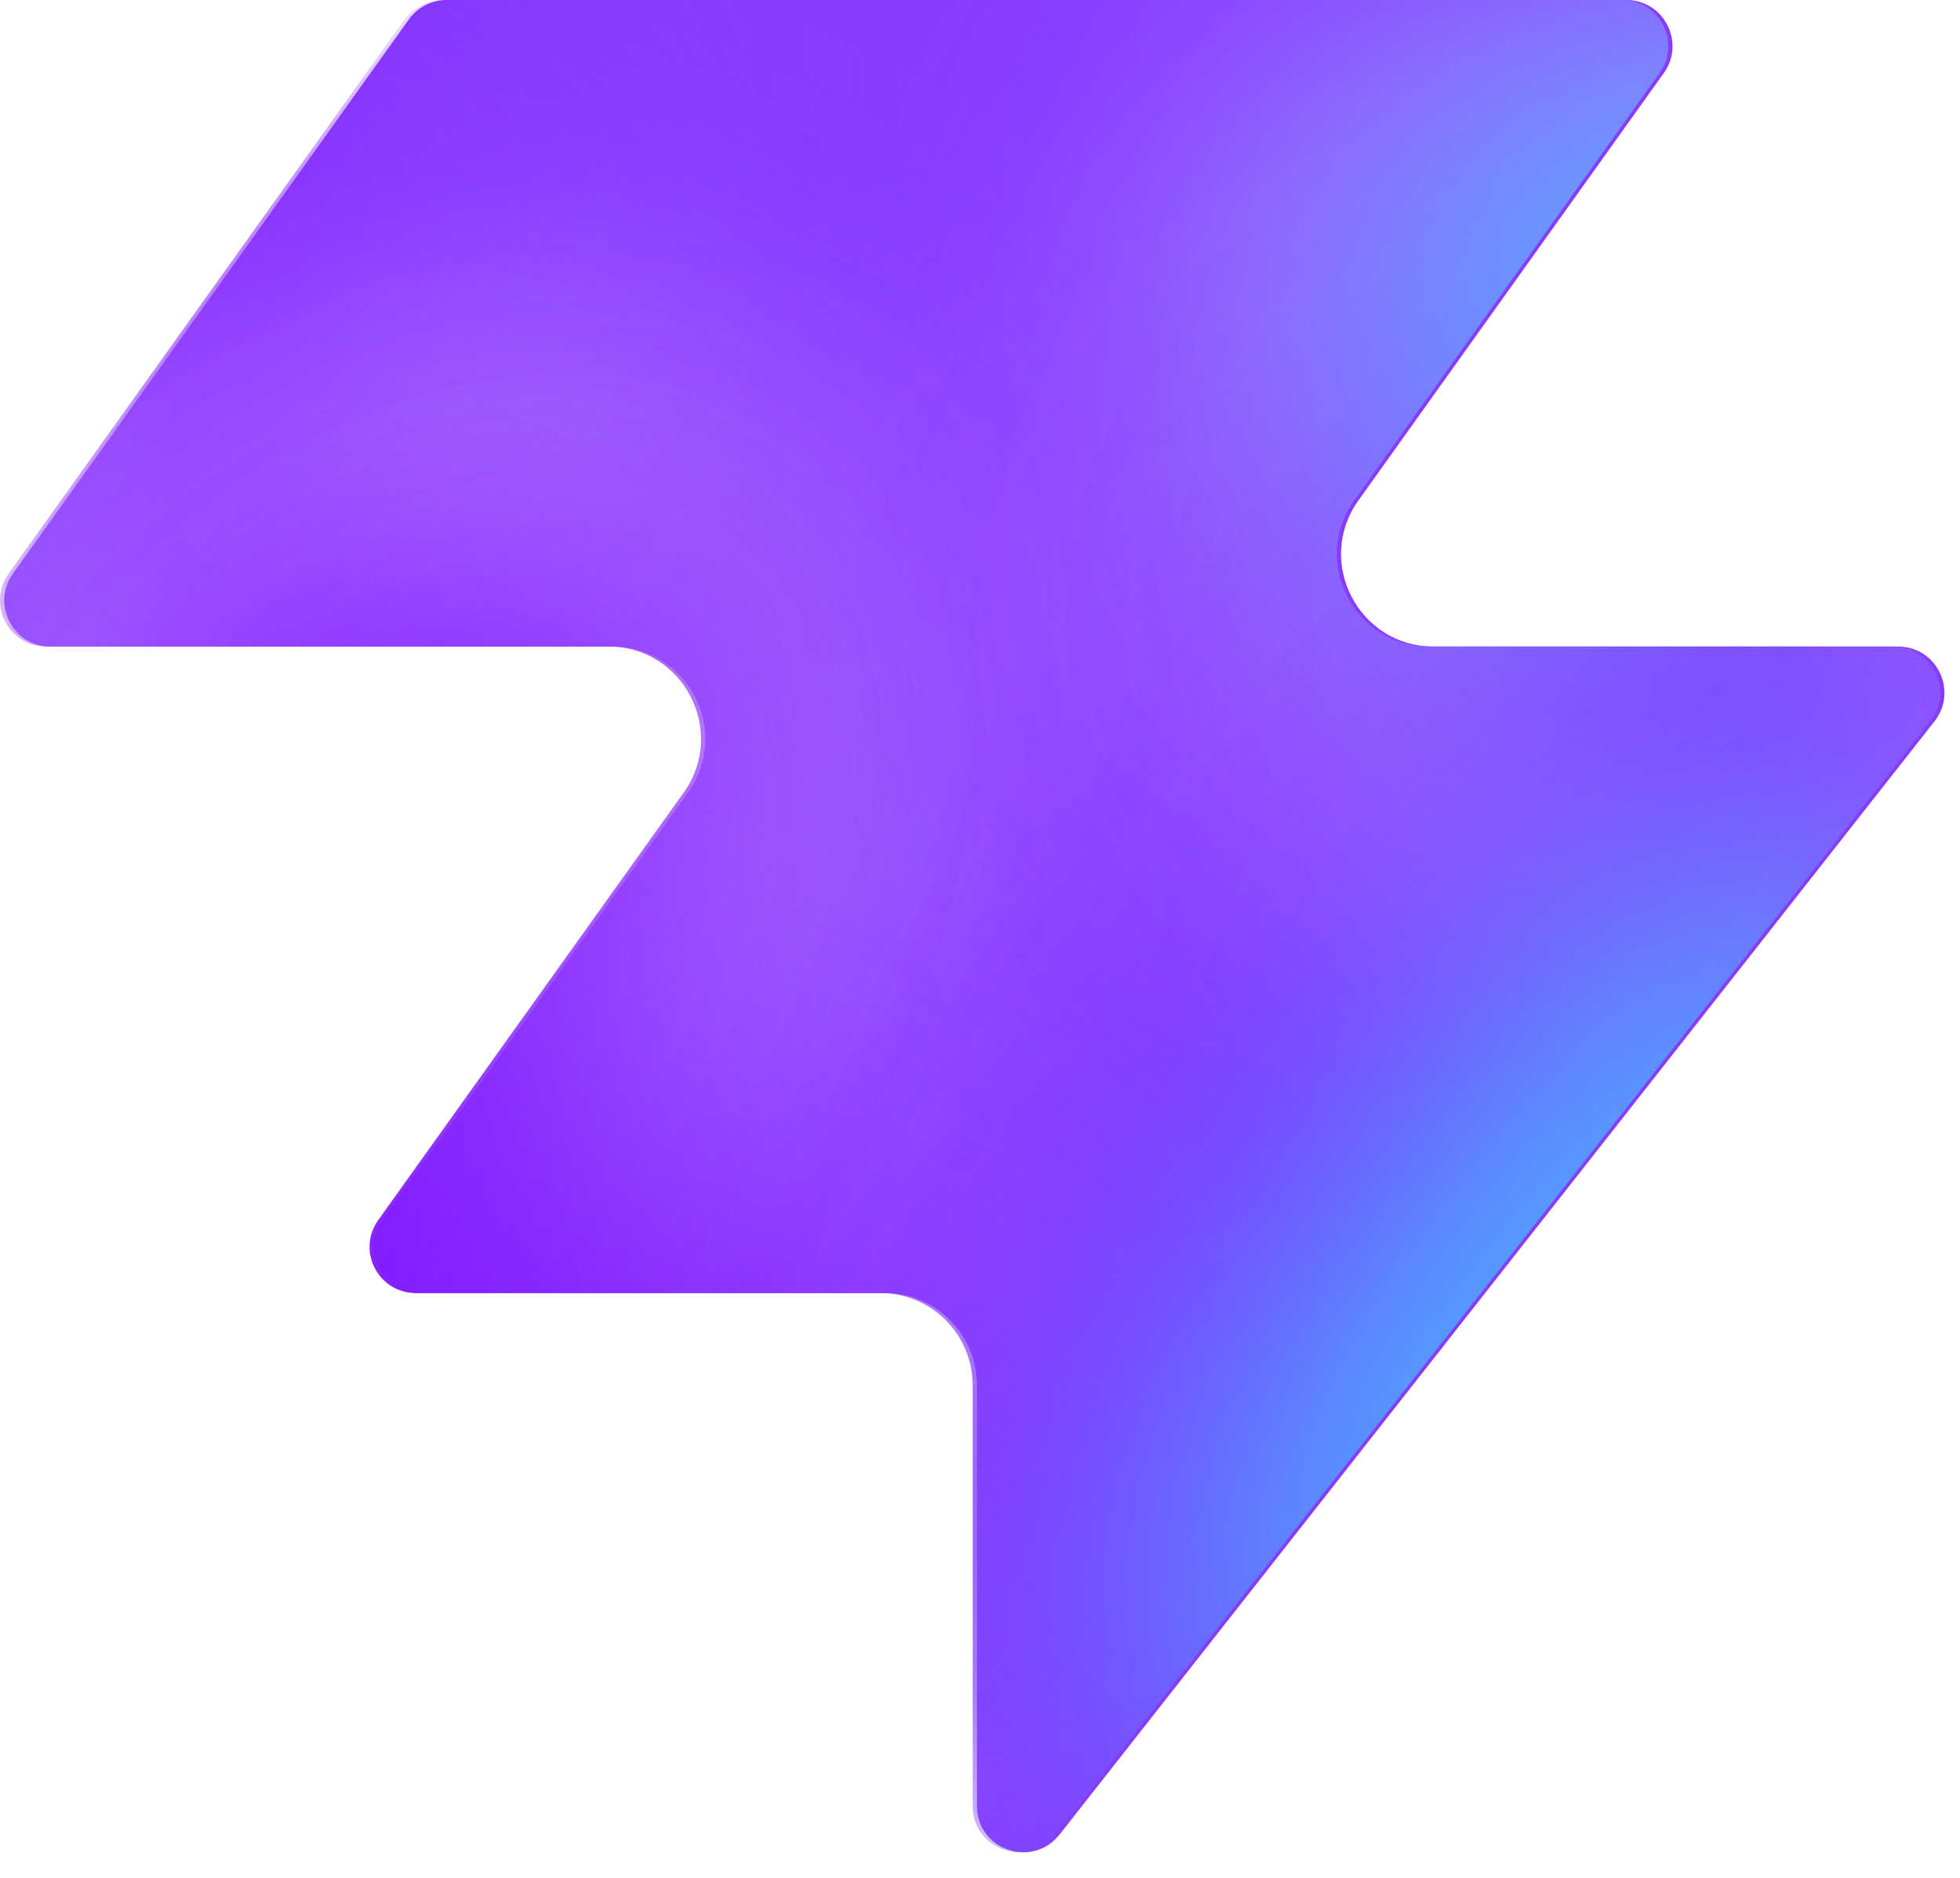
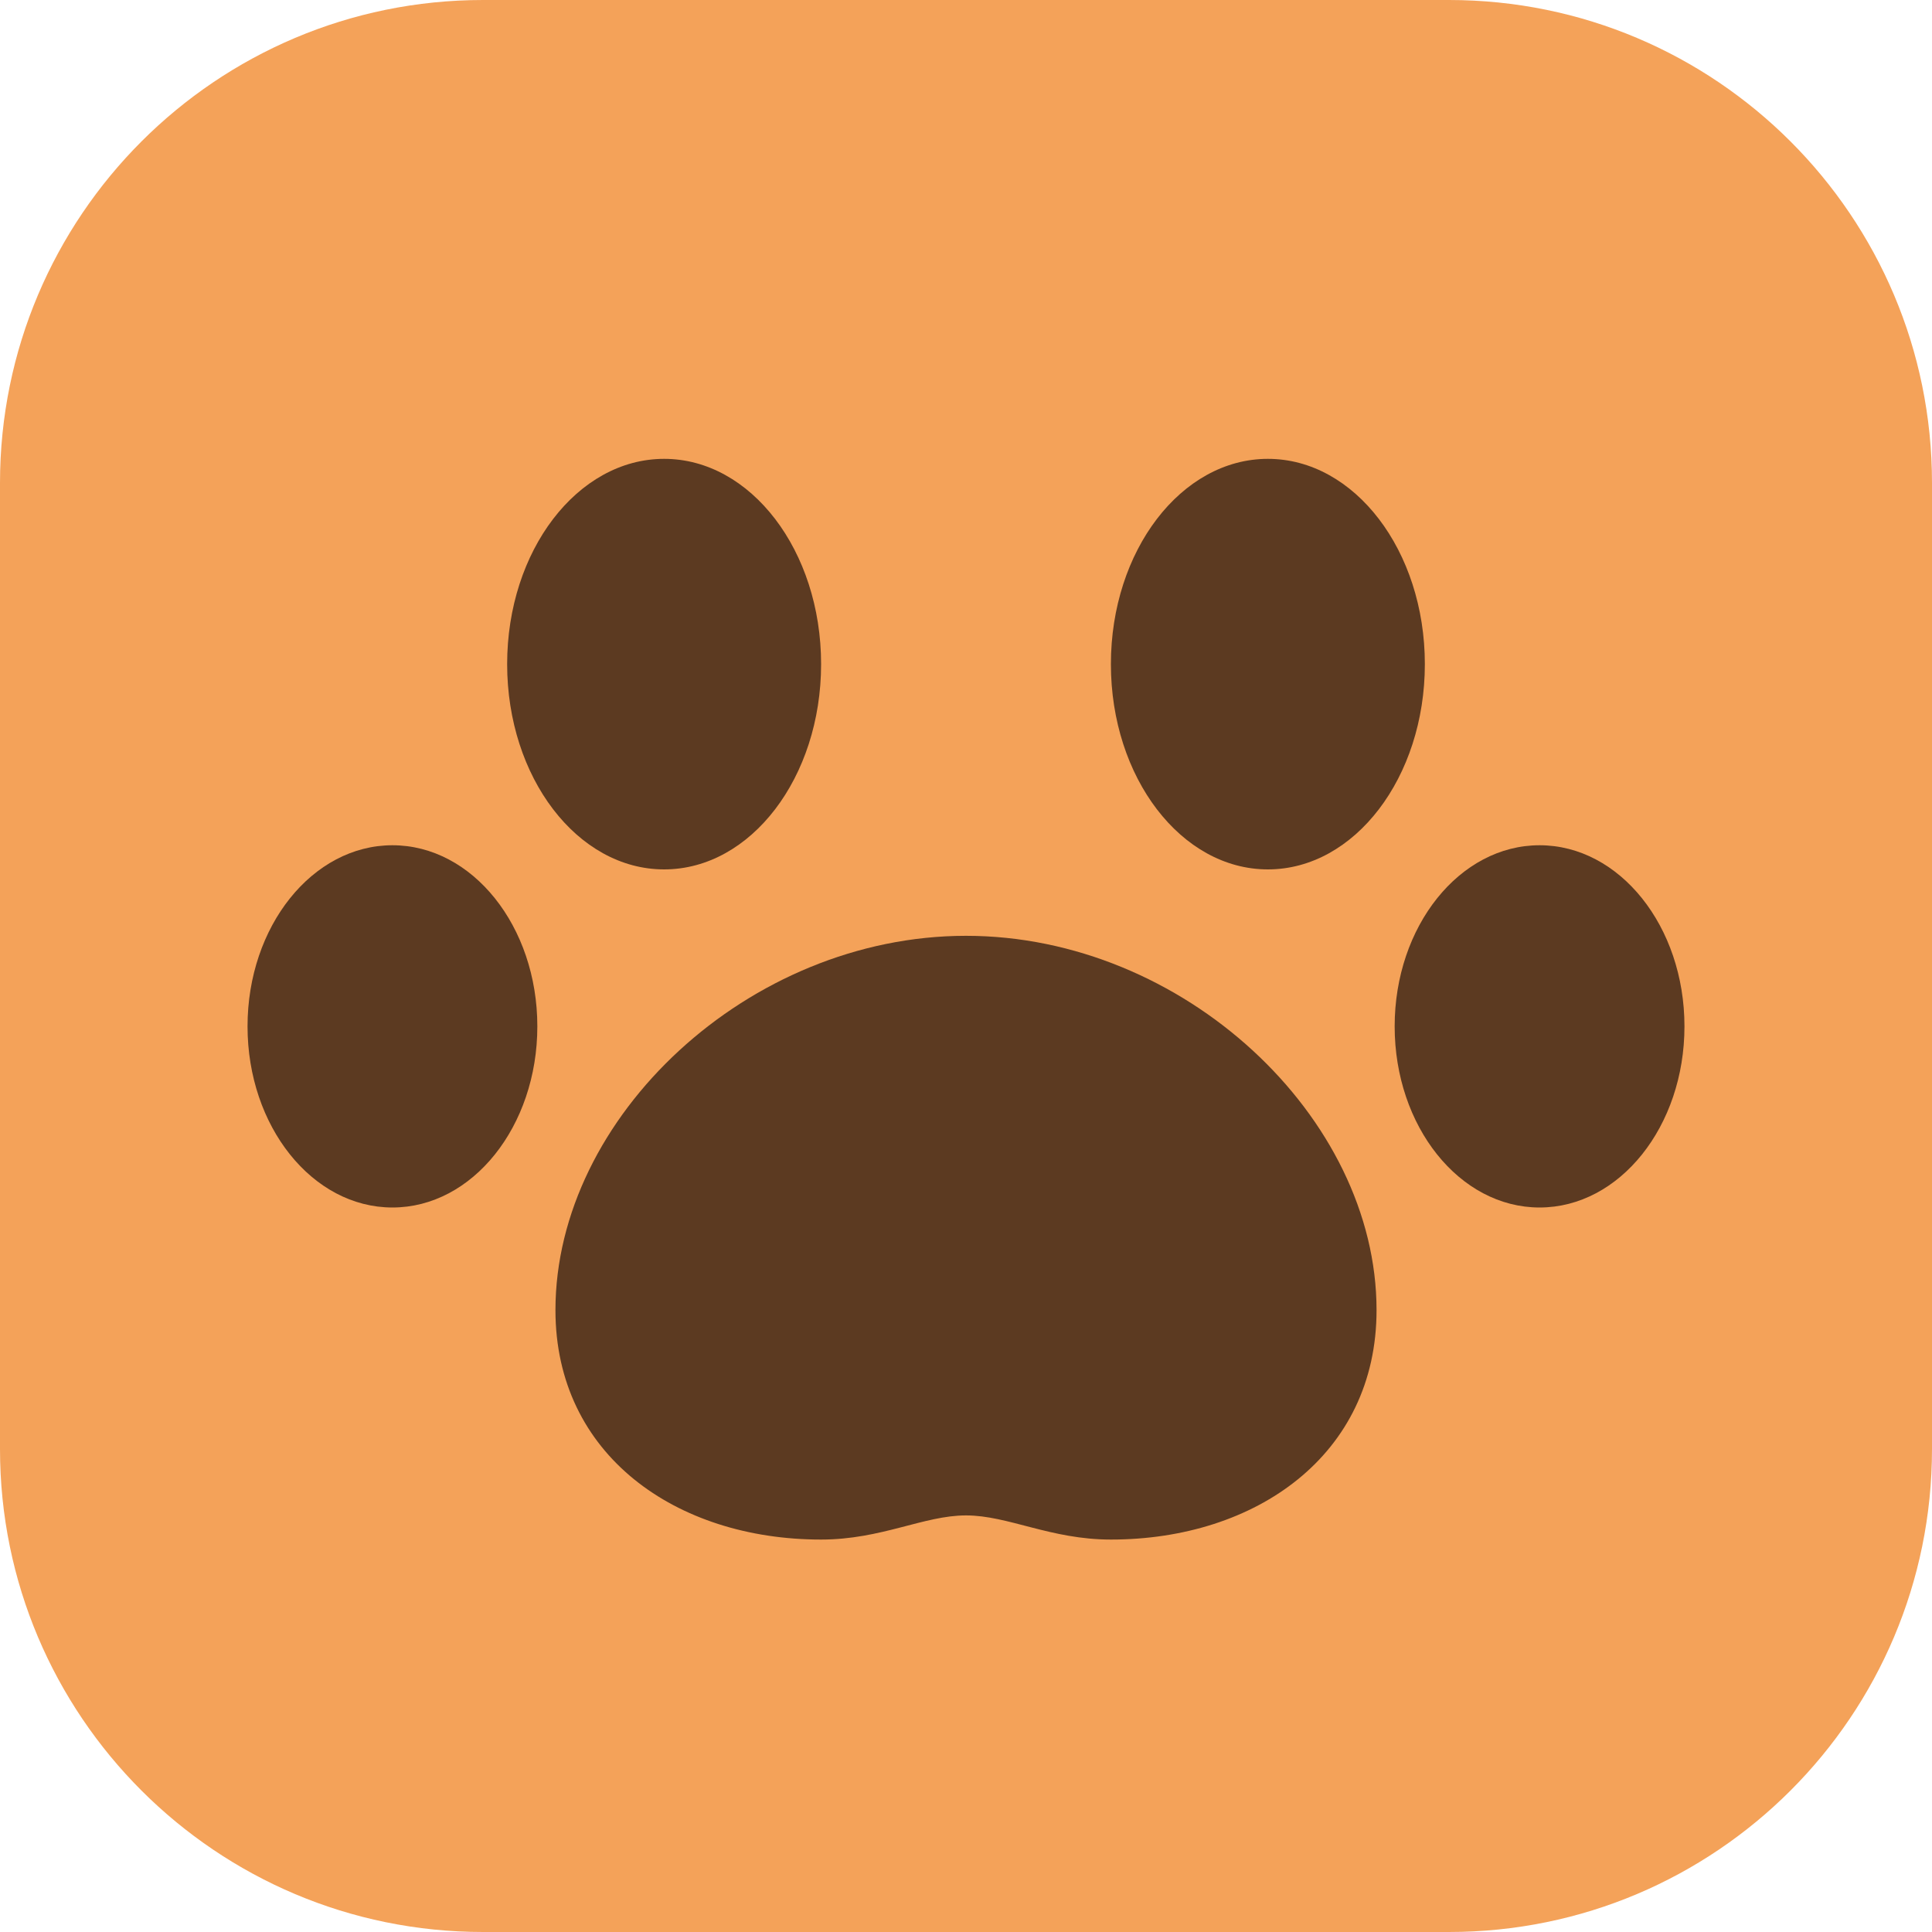
- <svg xmlns="http://www.w3.org/2000/svg" width="48" height="46" fill="none" viewBox="0 0 48 46">
-   <path fill="#863bff" d="M25.946 44.938c-.664.845-2.021.375-2.021-.698V33.937a2.26 2.26 0 0 0-2.262-2.262H10.287c-.92 0-1.456-1.04-.92-1.788l7.48-10.471c1.07-1.497 0-3.578-1.842-3.578H1.237c-.92 0-1.456-1.04-.92-1.788L10.013.474c.214-.297.556-.474.92-.474h28.894c.92 0 1.456 1.04.92 1.788l-7.48 10.471c-1.07 1.498 0 3.579 1.842 3.579h11.377c.943 0 1.473 1.088.89 1.83L25.947 44.94z" style="fill:#863bff;fill:color(display-p3 .525 .23 1);fill-opacity:1" />
-   <mask id="a" width="48" height="46" x="0" y="0" maskUnits="userSpaceOnUse" style="mask-type:alpha">
-     <path fill="#000" d="M25.842 44.938c-.664.844-2.021.375-2.021-.698V33.937a2.26 2.26 0 0 0-2.262-2.262H10.183c-.92 0-1.456-1.04-.92-1.788l7.48-10.471c1.07-1.498 0-3.579-1.842-3.579H1.133c-.92 0-1.456-1.04-.92-1.787L9.91.473c.214-.297.556-.474.92-.474h28.894c.92 0 1.456 1.04.92 1.788l-7.48 10.471c-1.07 1.498 0 3.578 1.842 3.578h11.377c.943 0 1.473 1.088.89 1.832L25.843 44.94z" style="fill:#000;fill-opacity:1" />
-   </mask>
-   <g mask="url(#a)">
-     <g filter="url(#b)">
-       <ellipse cx="5.508" cy="14.704" fill="#ede6ff" rx="5.508" ry="14.704" style="fill:#ede6ff;fill:color(display-p3 .927 .903 1);fill-opacity:1" transform="matrix(.00324 1 1 -.00324 -4.47 31.516)" />
-     </g>
-     <g filter="url(#c)">
-       <ellipse cx="10.399" cy="29.851" fill="#ede6ff" rx="10.399" ry="29.851" style="fill:#ede6ff;fill:color(display-p3 .927 .903 1);fill-opacity:1" transform="matrix(.00324 1 1 -.00324 -39.328 7.883)" />
-     </g>
-     <g filter="url(#d)">
-       <ellipse cx="5.508" cy="30.487" fill="#7e14ff" rx="5.508" ry="30.487" style="fill:#7e14ff;fill:color(display-p3 .492 .077 1);fill-opacity:1" transform="rotate(89.814 -25.913 -14.639)scale(1 -1)" />
-     </g>
-     <g filter="url(#e)">
-       <ellipse cx="5.508" cy="30.599" fill="#7e14ff" rx="5.508" ry="30.599" style="fill:#7e14ff;fill:color(display-p3 .492 .077 1);fill-opacity:1" transform="rotate(89.814 -32.644 -3.334)scale(1 -1)" />
-     </g>
-     <g filter="url(#f)">
-       <ellipse cx="5.508" cy="30.599" fill="#7e14ff" rx="5.508" ry="30.599" style="fill:#7e14ff;fill:color(display-p3 .492 .077 1);fill-opacity:1" transform="matrix(.00324 1 1 -.00324 -34.34 30.47)" />
-     </g>
-     <g filter="url(#g)">
-       <ellipse cx="14.072" cy="22.078" fill="#ede6ff" rx="14.072" ry="22.078" style="fill:#ede6ff;fill:color(display-p3 .927 .903 1);fill-opacity:1" transform="rotate(93.35 24.506 48.493)scale(-1 1)" />
-     </g>
-     <g filter="url(#h)">
-       <ellipse cx="3.47" cy="21.501" fill="#7e14ff" rx="3.47" ry="21.501" style="fill:#7e14ff;fill:color(display-p3 .492 .077 1);fill-opacity:1" transform="rotate(89.009 28.708 47.59)scale(-1 1)" />
-     </g>
-     <g filter="url(#i)">
-       <ellipse cx="3.47" cy="21.501" fill="#7e14ff" rx="3.47" ry="21.501" style="fill:#7e14ff;fill:color(display-p3 .492 .077 1);fill-opacity:1" transform="rotate(89.009 28.708 47.59)scale(-1 1)" />
-     </g>
-     <g filter="url(#j)">
-       <ellipse cx=".387" cy="8.972" fill="#7e14ff" rx="4.407" ry="29.108" style="fill:#7e14ff;fill:color(display-p3 .492 .077 1);fill-opacity:1" transform="rotate(39.51 .387 8.972)" />
-     </g>
-     <g filter="url(#k)">
-       <ellipse cx="47.523" cy="-6.092" fill="#7e14ff" rx="4.407" ry="29.108" style="fill:#7e14ff;fill:color(display-p3 .492 .077 1);fill-opacity:1" transform="rotate(37.892 47.523 -6.092)" />
-     </g>
-     <g filter="url(#l)">
-       <ellipse cx="41.412" cy="6.333" fill="#47bfff" rx="5.971" ry="9.665" style="fill:#47bfff;fill:color(display-p3 .28 .748 1);fill-opacity:1" transform="rotate(37.892 41.412 6.333)" />
-     </g>
-     <g filter="url(#m)">
-       <ellipse cx="-1.879" cy="38.332" fill="#7e14ff" rx="4.407" ry="29.108" style="fill:#7e14ff;fill:color(display-p3 .492 .077 1);fill-opacity:1" transform="rotate(37.892 -1.88 38.332)" />
-     </g>
-     <g filter="url(#n)">
-       <ellipse cx="-1.879" cy="38.332" fill="#7e14ff" rx="4.407" ry="29.108" style="fill:#7e14ff;fill:color(display-p3 .492 .077 1);fill-opacity:1" transform="rotate(37.892 -1.88 38.332)" />
-     </g>
-     <g filter="url(#o)">
-       <ellipse cx="35.651" cy="29.907" fill="#7e14ff" rx="4.407" ry="29.108" style="fill:#7e14ff;fill:color(display-p3 .492 .077 1);fill-opacity:1" transform="rotate(37.892 35.651 29.907)" />
-     </g>
-     <g filter="url(#p)">
-       <ellipse cx="38.418" cy="32.4" fill="#47bfff" rx="5.971" ry="15.297" style="fill:#47bfff;fill:color(display-p3 .28 .748 1);fill-opacity:1" transform="rotate(37.892 38.418 32.4)" />
-     </g>
+ <svg xmlns="http://www.w3.org/2000/svg" viewBox="0 0 32 32">
+   <rect width="32" height="32" rx="8" fill="#f4a259" />
+   <g fill="#5c3a21">
+     <ellipse cx="11" cy="11" rx="2.6" ry="3.4" />
+     <ellipse cx="21" cy="11" rx="2.6" ry="3.4" />
+     <ellipse cx="6.5" cy="17" rx="2.4" ry="3" />
+     <ellipse cx="25.5" cy="17" rx="2.4" ry="3" />
+     <path d="M16 15.5c3.6 0 6.8 3 6.8 6.2 0 2.4-2 3.8-4.4 3.8-1 0-1.7-.4-2.4-.4s-1.4.4-2.4.4c-2.4 0-4.4-1.4-4.4-3.8 0-3.2 3.2-6.2 6.8-6.2Z" />
  </g>
-   <defs>
-     <filter id="b" width="60.045" height="41.654" x="-19.77" y="16.149" color-interpolation-filters="sRGB" filterUnits="userSpaceOnUse">
-       <feFlood flood-opacity="0" result="BackgroundImageFix" />
-       <feBlend in="SourceGraphic" in2="BackgroundImageFix" result="shape" />
-       <feGaussianBlur result="effect1_foregroundBlur_2002_17158" stdDeviation="7.659" />
-     </filter>
-     <filter id="c" width="90.34" height="51.437" x="-54.613" y="-7.533" color-interpolation-filters="sRGB" filterUnits="userSpaceOnUse">
-       <feFlood flood-opacity="0" result="BackgroundImageFix" />
-       <feBlend in="SourceGraphic" in2="BackgroundImageFix" result="shape" />
-       <feGaussianBlur result="effect1_foregroundBlur_2002_17158" stdDeviation="7.659" />
-     </filter>
-     <filter id="d" width="79.355" height="29.4" x="-49.64" y="2.03" color-interpolation-filters="sRGB" filterUnits="userSpaceOnUse">
-       <feFlood flood-opacity="0" result="BackgroundImageFix" />
-       <feBlend in="SourceGraphic" in2="BackgroundImageFix" result="shape" />
-       <feGaussianBlur result="effect1_foregroundBlur_2002_17158" stdDeviation="4.596" />
-     </filter>
-     <filter id="e" width="79.579" height="29.4" x="-45.045" y="20.029" color-interpolation-filters="sRGB" filterUnits="userSpaceOnUse">
-       <feFlood flood-opacity="0" result="BackgroundImageFix" />
-       <feBlend in="SourceGraphic" in2="BackgroundImageFix" result="shape" />
-       <feGaussianBlur result="effect1_foregroundBlur_2002_17158" stdDeviation="4.596" />
-     </filter>
-     <filter id="f" width="79.579" height="29.4" x="-43.513" y="21.178" color-interpolation-filters="sRGB" filterUnits="userSpaceOnUse">
-       <feFlood flood-opacity="0" result="BackgroundImageFix" />
-       <feBlend in="SourceGraphic" in2="BackgroundImageFix" result="shape" />
-       <feGaussianBlur result="effect1_foregroundBlur_2002_17158" stdDeviation="4.596" />
-     </filter>
-     <filter id="g" width="74.749" height="58.852" x="15.756" y="-17.901" color-interpolation-filters="sRGB" filterUnits="userSpaceOnUse">
-       <feFlood flood-opacity="0" result="BackgroundImageFix" />
-       <feBlend in="SourceGraphic" in2="BackgroundImageFix" result="shape" />
-       <feGaussianBlur result="effect1_foregroundBlur_2002_17158" stdDeviation="7.659" />
-     </filter>
-     <filter id="h" width="61.377" height="25.362" x="23.548" y="2.284" color-interpolation-filters="sRGB" filterUnits="userSpaceOnUse">
-       <feFlood flood-opacity="0" result="BackgroundImageFix" />
-       <feBlend in="SourceGraphic" in2="BackgroundImageFix" result="shape" />
-       <feGaussianBlur result="effect1_foregroundBlur_2002_17158" stdDeviation="4.596" />
-     </filter>
-     <filter id="i" width="61.377" height="25.362" x="23.548" y="2.284" color-interpolation-filters="sRGB" filterUnits="userSpaceOnUse">
-       <feFlood flood-opacity="0" result="BackgroundImageFix" />
-       <feBlend in="SourceGraphic" in2="BackgroundImageFix" result="shape" />
-       <feGaussianBlur result="effect1_foregroundBlur_2002_17158" stdDeviation="4.596" />
-     </filter>
-     <filter id="j" width="56.045" height="63.649" x="-27.636" y="-22.853" color-interpolation-filters="sRGB" filterUnits="userSpaceOnUse">
-       <feFlood flood-opacity="0" result="BackgroundImageFix" />
-       <feBlend in="SourceGraphic" in2="BackgroundImageFix" result="shape" />
-       <feGaussianBlur result="effect1_foregroundBlur_2002_17158" stdDeviation="4.596" />
-     </filter>
-     <filter id="k" width="54.814" height="64.646" x="20.116" y="-38.415" color-interpolation-filters="sRGB" filterUnits="userSpaceOnUse">
-       <feFlood flood-opacity="0" result="BackgroundImageFix" />
-       <feBlend in="SourceGraphic" in2="BackgroundImageFix" result="shape" />
-       <feGaussianBlur result="effect1_foregroundBlur_2002_17158" stdDeviation="4.596" />
-     </filter>
-     <filter id="l" width="33.541" height="35.313" x="24.641" y="-11.323" color-interpolation-filters="sRGB" filterUnits="userSpaceOnUse">
-       <feFlood flood-opacity="0" result="BackgroundImageFix" />
-       <feBlend in="SourceGraphic" in2="BackgroundImageFix" result="shape" />
-       <feGaussianBlur result="effect1_foregroundBlur_2002_17158" stdDeviation="4.596" />
-     </filter>
-     <filter id="m" width="54.814" height="64.646" x="-29.286" y="6.009" color-interpolation-filters="sRGB" filterUnits="userSpaceOnUse">
-       <feFlood flood-opacity="0" result="BackgroundImageFix" />
-       <feBlend in="SourceGraphic" in2="BackgroundImageFix" result="shape" />
-       <feGaussianBlur result="effect1_foregroundBlur_2002_17158" stdDeviation="4.596" />
-     </filter>
-     <filter id="n" width="54.814" height="64.646" x="-29.286" y="6.009" color-interpolation-filters="sRGB" filterUnits="userSpaceOnUse">
-       <feFlood flood-opacity="0" result="BackgroundImageFix" />
-       <feBlend in="SourceGraphic" in2="BackgroundImageFix" result="shape" />
-       <feGaussianBlur result="effect1_foregroundBlur_2002_17158" stdDeviation="4.596" />
-     </filter>
-     <filter id="o" width="54.814" height="64.646" x="8.244" y="-2.416" color-interpolation-filters="sRGB" filterUnits="userSpaceOnUse">
-       <feFlood flood-opacity="0" result="BackgroundImageFix" />
-       <feBlend in="SourceGraphic" in2="BackgroundImageFix" result="shape" />
-       <feGaussianBlur result="effect1_foregroundBlur_2002_17158" stdDeviation="4.596" />
-     </filter>
-     <filter id="p" width="39.409" height="43.623" x="18.713" y="10.588" color-interpolation-filters="sRGB" filterUnits="userSpaceOnUse">
-       <feFlood flood-opacity="0" result="BackgroundImageFix" />
-       <feBlend in="SourceGraphic" in2="BackgroundImageFix" result="shape" />
-       <feGaussianBlur result="effect1_foregroundBlur_2002_17158" stdDeviation="4.596" />
-     </filter>
-   </defs>
</svg>
